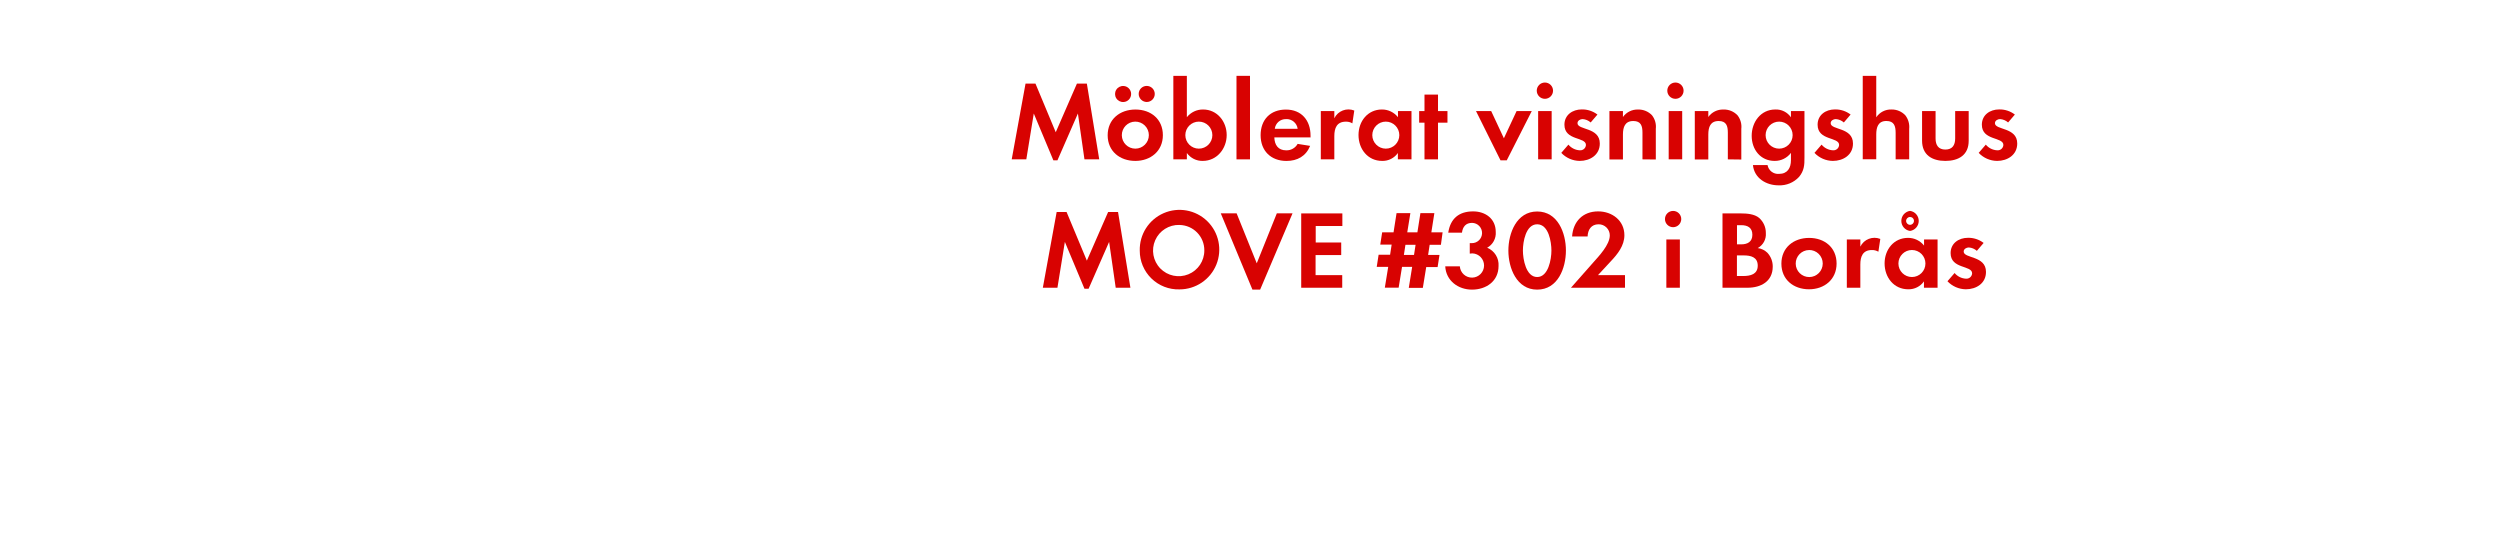
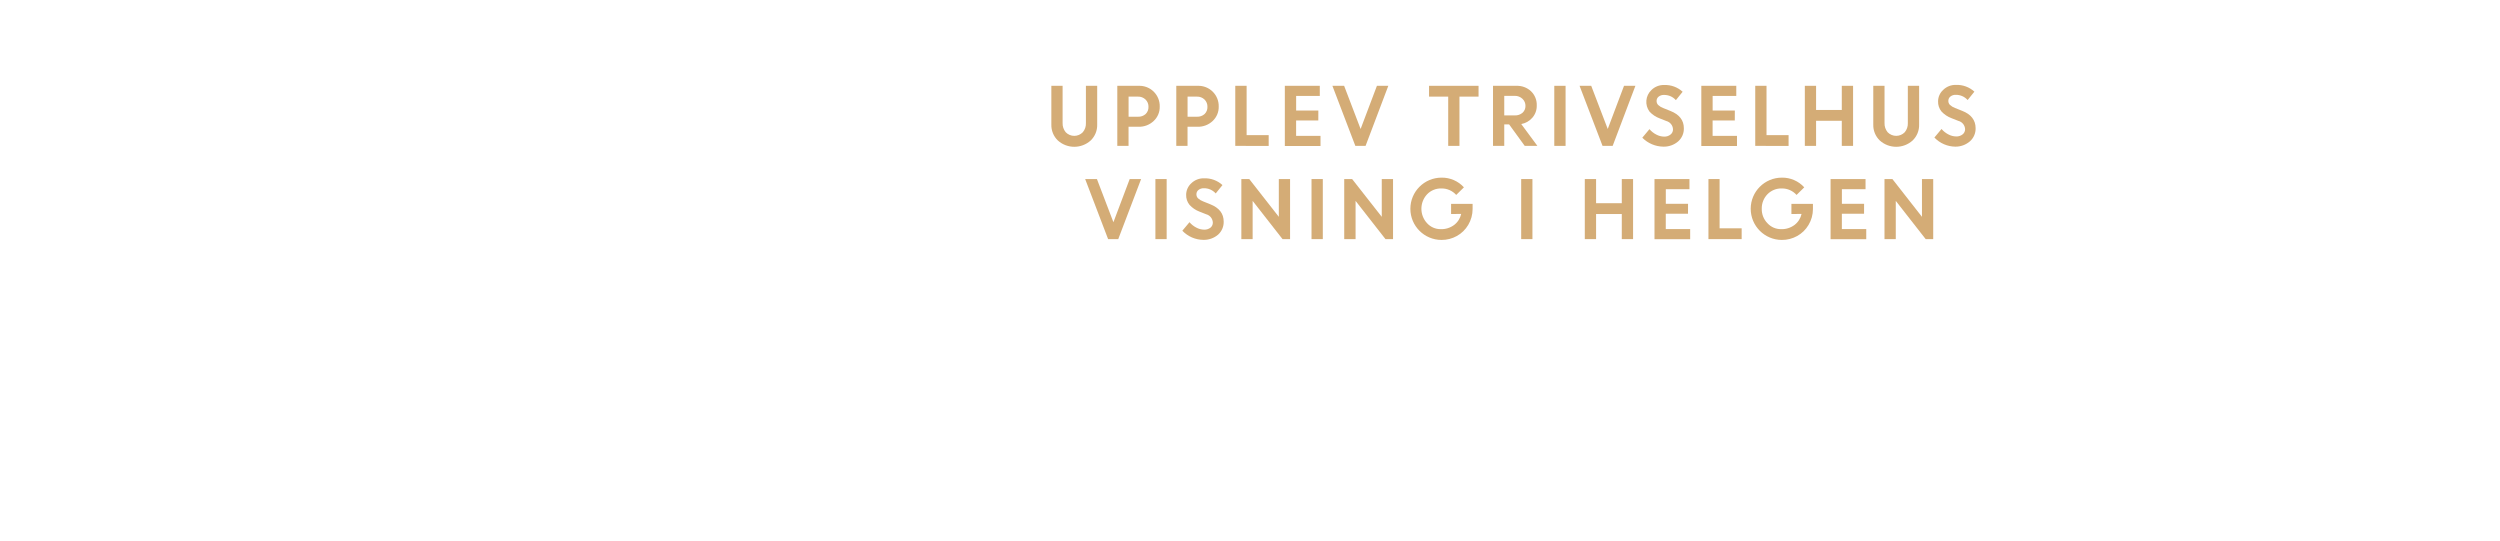
<svg xmlns="http://www.w3.org/2000/svg" id="Layer_1" data-name="Layer 1" viewBox="0 0 740 160">
  <defs>
-     <style>.cls-1{fill:#d80201;}</style>
+     <style>.cls-1{fill:#d4ac76;}</style>
  </defs>
-   <path class="cls-1" d="M321,47.17,319.06,33.6,313,47.46H311.8L306,33.6l-2.21,13.56h-4.32l4.09-22.41h2.94l6,14.39,6.27-14.39h2.94l3.66,22.41Z" />
-   <path class="cls-1" d="M336.05,47.63c-4.55,0-8.18-2.84-8.18-7.59s3.63-7.62,8.22-7.62,8.12,2.87,8.12,7.59S340.57,47.63,336.05,47.63ZM332.59,30.2a2.38,2.38,0,1,1,0-4.75,2.38,2.38,0,0,1,0,4.75ZM336,36a4,4,0,1,0,4.06,4A4,4,0,0,0,336,36Zm3.43-5.81a2.41,2.41,0,0,1-2.38-2.38,2.38,2.38,0,1,1,2.38,2.38Z" />
-   <path class="cls-1" d="M356,47.63a5.63,5.63,0,0,1-4.69-2.34v1.88h-4V22.45h4V34.69a6.07,6.07,0,0,1,4.79-2.28c4.19,0,7,3.56,7,7.56S360.24,47.63,356,47.63ZM354.86,36a4,4,0,1,0,4,4A4,4,0,0,0,354.86,36Z" />
-   <path class="cls-1" d="M366,47.17V22.45h4V47.17Z" />
-   <path class="cls-1" d="M377.2,40.67c.07,2.21,1.12,3.83,3.5,3.83a3.74,3.74,0,0,0,3.4-1.91l3.7.59c-1.25,3.07-3.8,4.46-7,4.46-4.62,0-7.66-3-7.66-7.62s2.9-7.59,7.49-7.59,7.29,3.17,7.29,7.72v.53Zm3.47-5.41a3.24,3.24,0,0,0-3.33,2.87h6.77A3.31,3.31,0,0,0,380.67,35.25Z" />
-   <path class="cls-1" d="M400.3,36.51a3.54,3.54,0,0,0-1.91-.5c-2.71,0-3.43,1.91-3.43,4.29v6.86h-4V32.88h4V35a4.66,4.66,0,0,1,5.91-2.28Z" />
-   <path class="cls-1" d="M413.77,47.17V45.29a5.52,5.52,0,0,1-4.65,2.34c-4.29,0-7-3.56-7-7.66s2.74-7.56,6.93-7.56a6,6,0,0,1,4.75,2.28V32.88h4V47.17ZM410.2,36a4,4,0,1,0,4,4A4,4,0,0,0,410.2,36Z" />
-   <path class="cls-1" d="M425.65,36.31V47.17h-4V36.31h-1.58V32.88h1.58V28h4v4.88h2.8v3.43Z" />
-   <path class="cls-1" d="M446,47.46h-1.85L436.9,32.88h4.49l3.76,8.05,3.76-8.05h4.49Z" />
-   <path class="cls-1" d="M457.29,29.25a2.41,2.41,0,0,1,0-4.82,2.41,2.41,0,0,1,0,4.82Zm-2,17.92V32.88h4V47.17Z" />
-   <path class="cls-1" d="M467.59,47.63a7.6,7.6,0,0,1-5.45-2.38l2.11-2.44a4.64,4.64,0,0,0,3.37,1.68,1.68,1.68,0,0,0,1.82-1.58c0-2.44-6.37-1.22-6.37-6,0-2.9,2.41-4.52,5.12-4.52a7.36,7.36,0,0,1,4.65,1.52l-2,2.34a4,4,0,0,0-2.38-1c-.69,0-1.52.43-1.52,1.22,0,2.08,6.6,1.15,6.6,6C473.56,45.85,470.66,47.63,467.59,47.63Z" />
-   <path class="cls-1" d="M486.17,47.17V39.25c0-1.95-.43-3.43-2.71-3.43-2.47,0-3.07,1.81-3.07,4v7.39h-4V32.88h4v1.75a5.28,5.28,0,0,1,4.49-2.21A5.48,5.48,0,0,1,489,34.13a5.5,5.5,0,0,1,1.12,4v9.08Z" />
-   <path class="cls-1" d="M495.93,29.25a2.41,2.41,0,0,1,0-4.82,2.41,2.41,0,0,1,0,4.82Zm-2,17.92V32.88h4V47.17Z" />
-   <path class="cls-1" d="M511.44,47.17V39.25c0-1.95-.43-3.43-2.71-3.43-2.47,0-3.07,1.81-3.07,4v7.39h-4V32.88h4v1.75a5.28,5.28,0,0,1,4.49-2.21,5.48,5.48,0,0,1,4.16,1.72,5.5,5.5,0,0,1,1.12,4v9.08Z" />
-   <path class="cls-1" d="M532.53,52.35a7.79,7.79,0,0,1-6.07,2.51c-3.66,0-7.2-2.11-7.59-6h4.32a3.18,3.18,0,0,0,3.4,2.61c2.51,0,3.53-1.75,3.53-4.06V45.25a5.94,5.94,0,0,1-4.82,2.38c-4.22,0-6.8-3.4-6.8-7.43s2.64-7.79,7-7.79a5.35,5.35,0,0,1,4.62,2.31V32.88h4V46.64C534.15,48.88,534,50.57,532.53,52.35ZM526.62,36a4,4,0,1,0,4,4A4,4,0,0,0,526.62,36Z" />
-   <path class="cls-1" d="M542.53,47.63a7.6,7.6,0,0,1-5.45-2.38l2.11-2.44a4.64,4.64,0,0,0,3.37,1.68,1.68,1.68,0,0,0,1.82-1.58c0-2.44-6.37-1.22-6.37-6,0-2.9,2.41-4.52,5.12-4.52a7.36,7.36,0,0,1,4.65,1.52l-2,2.34a4,4,0,0,0-2.38-1c-.69,0-1.52.43-1.52,1.22,0,2.08,6.6,1.15,6.6,6C548.5,45.85,545.6,47.63,542.53,47.63Z" />
-   <path class="cls-1" d="M561.11,47.17V39.34c0-2-.43-3.53-2.74-3.53-2.48,0-3,1.91-3,4v7.33h-4V22.45h4V34.72a5.2,5.2,0,0,1,4.49-2.31A5.46,5.46,0,0,1,564,34.16a5.67,5.67,0,0,1,1.12,4v9Z" />
-   <path class="cls-1" d="M575.83,47.63c-3.93,0-6.9-1.75-6.9-6V32.88h4V41c0,1.95.83,3.27,2.9,3.27s2.9-1.32,2.9-3.27V32.88h4v8.75C582.76,45.88,579.75,47.63,575.83,47.63Z" />
-   <path class="cls-1" d="M591.14,47.63a7.6,7.6,0,0,1-5.45-2.38l2.11-2.44a4.64,4.64,0,0,0,3.37,1.68A1.68,1.68,0,0,0,593,42.91c0-2.44-6.37-1.22-6.37-6,0-2.9,2.41-4.52,5.12-4.52a7.36,7.36,0,0,1,4.65,1.52l-2,2.34a4,4,0,0,0-2.38-1c-.69,0-1.52.43-1.52,1.22,0,2.08,6.6,1.15,6.6,6C597.11,45.85,594.21,47.63,591.14,47.63Z" />
-   <path class="cls-1" d="M330.25,85.17,328.3,71.6l-6.07,13.86H321L315.2,71.6,313,85.17h-4.32l4.09-22.41h2.94l6,14.39L328,62.76h2.94l3.66,22.41Z" />
-   <path class="cls-1" d="M349.12,85.66a11.42,11.42,0,0,1-11.75-11.45,11.77,11.77,0,1,1,11.75,11.45Zm0-19.08a7.59,7.59,0,1,0,7.36,7.56A7.47,7.47,0,0,0,349.12,66.59Z" />
-   <path class="cls-1" d="M373,85.73h-2.28l-9.37-22.58h4.69L372,77.94l5.94-14.79h4.65Z" />
-   <path class="cls-1" d="M385.16,85.17v-22h12.18v3.73h-7.89v4.88H397V75.5h-7.59v5.94h7.89v3.73Z" />
-   <path class="cls-1" d="M426.51,72.46h-3.33l-.46,3h3.37l-.56,3.6h-3.37l-1,6.14H417L418,79h-3l-1,6.14h-4.09l1-6.14h-3.4l.56-3.6h3.4l.46-3h-3.37l.56-3.63h3.37l.89-5.68h4.09l-.92,5.68h3l.89-5.68h4.13l-.89,5.68h3.33Zm-10.5,0-.46,3h3l.46-3Z" />
-   <path class="cls-1" d="M435.71,85.73c-4.09,0-7.69-2.64-7.92-6.9h4.32A3.59,3.59,0,1,0,435.84,75a6.39,6.39,0,0,0-.79.07v-3.1a3.57,3.57,0,0,0,.59,0,3,3,0,0,0,.1-6c-1.88,0-2.77,1.16-3,2.9h-4.06c.63-4.16,3.17-6.3,7.36-6.3,3.66,0,6.7,2.18,6.7,6.07a4.91,4.91,0,0,1-2.54,4.69,5.42,5.42,0,0,1,3.37,5.41C443.57,83.25,439.9,85.73,435.71,85.73Z" />
-   <path class="cls-1" d="M455,85.73c-6.07,0-8.52-6.4-8.52-11.55s2.41-11.58,8.52-11.58,8.51,6.37,8.51,11.55S461.15,85.73,455,85.73Zm0-19.34c-3.37,0-4.22,5.21-4.22,7.76S451.68,82,455,82s4.22-5.28,4.22-7.82S458.42,66.39,455,66.39Z" />
-   <path class="cls-1" d="M465,85.17l6.5-7.36c1.78-2,5-5.35,5-8.15a3.29,3.29,0,0,0-3.33-3.27C471,66.39,470,68,469.93,70h-4.59c.3-4.46,3.2-7.43,7.72-7.43,4.13,0,7.76,2.71,7.76,7.06,0,3.07-2,5.58-4,7.69L473,81.44h8v3.73Z" />
-   <path class="cls-1" d="M495.24,67.25a2.41,2.41,0,0,1,0-4.82,2.41,2.41,0,0,1,0,4.82Zm-2,17.92V70.88h4V85.17Z" />
-   <path class="cls-1" d="M517.25,85.17h-7.39v-22h5.45c1.78,0,4,.17,5.38,1.32a5.88,5.88,0,0,1,2,4.52,4.61,4.61,0,0,1-2.41,4.42,5,5,0,0,1,2.87,1.39,5.93,5.93,0,0,1,1.58,4.13C524.71,83.32,521.21,85.17,517.25,85.17ZM515.4,66.65h-1.25v5.68h1.22c1.91,0,3.33-.76,3.33-2.84S517.32,66.65,515.4,66.65Zm.73,8.94h-2V81.7H516c2.11,0,4.29-.5,4.29-3.07S518.18,75.6,516.13,75.6Z" />
-   <path class="cls-1" d="M535.47,85.63c-4.55,0-8.18-2.84-8.18-7.59s3.63-7.62,8.22-7.62,8.12,2.87,8.12,7.59S540,85.63,535.47,85.63Zm0-11.62a4,4,0,1,0,4.06,4A4,4,0,0,0,535.43,74Z" />
-   <path class="cls-1" d="M556,74.51a3.53,3.53,0,0,0-1.91-.5c-2.71,0-3.43,1.91-3.43,4.29v6.86h-4V70.88h4V73a4.66,4.66,0,0,1,5.91-2.28Z" />
-   <path class="cls-1" d="M569.49,85.17V83.29a5.52,5.52,0,0,1-4.65,2.34c-4.29,0-7-3.56-7-7.66s2.74-7.56,6.93-7.56a6,6,0,0,1,4.75,2.28V70.88h4V85.17ZM565.93,74a4,4,0,1,0,4,4A4,4,0,0,0,565.93,74Zm-.56-5.64a3,3,0,0,1,0-5.94,3,3,0,0,1,0,5.94Zm0-4.13a1.16,1.16,0,1,0,1.16,1.16A1.13,1.13,0,0,0,565.37,64.24Z" />
-   <path class="cls-1" d="M581.9,85.63a7.6,7.6,0,0,1-5.45-2.38l2.11-2.44a4.64,4.64,0,0,0,3.37,1.68,1.68,1.68,0,0,0,1.82-1.58c0-2.44-6.37-1.22-6.37-6,0-2.9,2.41-4.52,5.12-4.52a7.37,7.37,0,0,1,4.65,1.52l-2,2.34a4,4,0,0,0-2.38-1c-.69,0-1.52.43-1.52,1.22,0,2.08,6.6,1.16,6.6,6C587.87,83.85,585,85.63,581.9,85.63Z" />
+   <path class="cls-1" d="M322.85,41.58a7.26,7.26,0,0,1-9.73,0,6.3,6.3,0,0,1-1.92-4.7V25.4h3.33v11a4.07,4.07,0,0,0,.92,2.74,3.51,3.51,0,0,0,5.06,0,3.93,3.93,0,0,0,.92-2.7V25.4h3.34V36.88A6.3,6.3,0,0,1,322.85,41.58Z" />
+   <path class="cls-1" d="M330.72,43.18V25.4h6.39a6,6,0,0,1,6.17,6.14,5.63,5.63,0,0,1-1.8,4.28,6.23,6.23,0,0,1-4.43,1.7h-3v5.66Zm6.1-14.58h-2.76v5.95h2.81a3.14,3.14,0,0,0,2.23-.79,2.8,2.8,0,0,0,.85-2.13,2.87,2.87,0,0,0-.88-2.18A3.07,3.07,0,0,0,336.82,28.6Z" />
+   <path class="cls-1" d="M348.18,43.18V25.4h6.38a6,6,0,0,1,6.18,6.14,5.63,5.63,0,0,1-1.8,4.28,6.24,6.24,0,0,1-4.43,1.7h-3v5.66Zm6.1-14.58h-2.76v5.95h2.8a3.12,3.12,0,0,0,2.23-.79,2.77,2.77,0,0,0,.85-2.13,2.9,2.9,0,0,0-.87-2.18A3.07,3.07,0,0,0,354.28,28.6Z" />
+   <path class="cls-1" d="M365.64,43.18V25.4H369V40h6.53v3.2Z" />
+   <path class="cls-1" d="M390.22,35.66h-6.57v4.55h7.22v3H380.31V25.4h10.35v3h-7v4.32h6.57Z" />
+   <path class="cls-1" d="M401.18,43.18,394.39,25.4h3.47l4.88,12.78,4.83-12.78h3.37l-6.73,17.78Z" />
+   <path class="cls-1" d="M423,28.6V25.4h14.65v3.2H432V43.18h-3.33V28.6Z" />
+   <path class="cls-1" d="M441.93,43.18V25.4h6.95A6,6,0,0,1,453.17,27a5.55,5.55,0,0,1,1.71,4.22,5.32,5.32,0,0,1-1.28,3.6,5.74,5.74,0,0,1-3.31,1.9l4.77,6.45h-3.75l-4.61-6.35h-1.44v6.35Zm6.44-14.81h-3.11v5.79h3.11a3.29,3.29,0,0,0,2.31-.79,2.66,2.66,0,0,0,.86-2,2.81,2.81,0,0,0-.88-2.11A3.2,3.2,0,0,0,448.37,28.37Z" />
+   <path class="cls-1" d="M460.07,43.18V25.4h3.34V43.18Z" />
+   <path class="cls-1" d="M474.35,43.18l-6.8-17.78H471l4.89,12.78,4.82-12.78h3.37l-6.73,17.78Z" />
+   <path class="cls-1" d="M492.35,43.41a8.92,8.92,0,0,1-6.23-2.65l2.12-2.53a6.53,6.53,0,0,0,2,1.59,5.06,5.06,0,0,0,2.34.62,2.84,2.84,0,0,0,1.89-.61,1.89,1.89,0,0,0,.74-1.53,2.65,2.65,0,0,0-1.95-2.47l-2-.79a7.71,7.71,0,0,1-3-2,4.83,4.83,0,0,1,.56-6.39,5.15,5.15,0,0,1,3.77-1.49,7.66,7.66,0,0,1,5.47,2l-2,2.48a4.58,4.58,0,0,0-3.51-1.54,2.38,2.38,0,0,0-1.6.51,1.59,1.59,0,0,0-.6,1.25,1.66,1.66,0,0,0,.47,1.22,4.54,4.54,0,0,0,1.53.92l2.07.83q4,1.57,4,5.13a5,5,0,0,1-1.68,3.89A6.45,6.45,0,0,1,492.35,43.41Z" />
+   <path class="cls-1" d="M513.5,35.66h-6.57v4.55h7.22v3H503.59V25.4h10.35v3h-7v4.32h6.57Z" />
+   <path class="cls-1" d="M519.55,43.18V25.4h3.34V40h6.53v3.2Z" />
+   <path class="cls-1" d="M545.17,43.18V35.75h-7.61v7.43h-3.33V25.4h3.33v7.15h7.61V25.4h3.34V43.18Z" />
+   <path class="cls-1" d="M566.14,41.58a7.26,7.26,0,0,1-9.73,0,6.3,6.3,0,0,1-1.92-4.7V25.4h3.33v11a4.07,4.07,0,0,0,.92,2.74,3.53,3.53,0,0,0,5.07,0,4,4,0,0,0,.91-2.7V25.4h3.34V36.88A6.3,6.3,0,0,1,566.14,41.58Z" />
+   <path class="cls-1" d="M578.81,43.41a8.64,8.64,0,0,1-3.35-.7,8.73,8.73,0,0,1-2.88-2l2.11-2.53a6.65,6.65,0,0,0,2,1.59,5.06,5.06,0,0,0,2.34.62,2.87,2.87,0,0,0,1.9-.61,1.92,1.92,0,0,0,.74-1.53,2.65,2.65,0,0,0-2-2.47l-2-.79a7.63,7.63,0,0,1-3-2,4.5,4.5,0,0,1-1-3,4.6,4.6,0,0,1,1.5-3.37,5.18,5.18,0,0,1,3.77-1.49,7.69,7.69,0,0,1,5.48,2l-2,2.48a4.59,4.59,0,0,0-3.52-1.54,2.37,2.37,0,0,0-1.59.51,1.59,1.59,0,0,0-.6,1.25,1.62,1.62,0,0,0,.47,1.22,4.58,4.58,0,0,0,1.52.92l2.08.83c2.63,1,4,2.76,4,5.13a5,5,0,0,1-1.67,3.89A6.47,6.47,0,0,1,578.81,43.41Z" />
+   <path class="cls-1" d="M328,70.78,321.21,53h3.48l4.88,12.78L334.39,53h3.38L331,70.78Z" />
+   <path class="cls-1" d="M342,70.78V53h3.33V70.78Z" />
+   <path class="cls-1" d="M356.21,71a8.72,8.72,0,0,1-3.36-.7,9,9,0,0,1-2.88-2l2.12-2.53a6.53,6.53,0,0,0,2,1.59,5.06,5.06,0,0,0,2.34.62,2.89,2.89,0,0,0,1.9-.61A1.92,1.92,0,0,0,359,65.9a2.65,2.65,0,0,0-1.95-2.47l-2-.79a7.59,7.59,0,0,1-2.95-2,4.5,4.5,0,0,1-1-3,4.65,4.65,0,0,1,1.51-3.38,5.2,5.2,0,0,1,3.77-1.48,7.66,7.66,0,0,1,5.47,2l-2,2.48a4.55,4.55,0,0,0-3.51-1.54,2.37,2.37,0,0,0-1.59.51,1.57,1.57,0,0,0-.61,1.25,1.66,1.66,0,0,0,.47,1.22,4.76,4.76,0,0,0,1.53.92l2.07.83q4,1.57,4,5.13a5,5,0,0,1-1.67,3.89A6.47,6.47,0,0,1,356.21,71Z" />
+   <path class="cls-1" d="M367.44,70.78V53h2.34l8.75,11.18V53h3.33V70.78h-2.23l-8.85-11.32V70.78Z" />
+   <path class="cls-1" d="M388.21,70.78V53h3.34V70.78Z" />
+   <path class="cls-1" d="M397.89,70.78V53h2.34L409,64.18V53h3.34V70.78h-2.24l-8.85-11.32V70.78Z" />
+   <path class="cls-1" d="M429.52,63.35v-3h6.37l0,1.52a9.15,9.15,0,0,1-1.3,4.71,8.91,8.91,0,0,1-3.37,3.28,9.15,9.15,0,0,1-4.53,1.16,9.22,9.22,0,1,1,0-18.44,8.79,8.79,0,0,1,6.63,2.87l-2.28,2.25a5.76,5.76,0,0,0-4.37-1.92,5.66,5.66,0,0,0-4.25,1.73,6.29,6.29,0,0,0,0,8.57,5.39,5.39,0,0,0,4,1.75,6.26,6.26,0,0,0,4-1.24,5.61,5.61,0,0,0,2.09-3.27Z" />
+   <path class="cls-1" d="M450.27,70.78V53h3.33V70.78Z" />
+   <path class="cls-1" d="M480.05,70.78V63.35h-7.61v7.43H469.1V53h3.34v7.15h7.61V53h3.34V70.78Z" />
+   <path class="cls-1" d="M499.65,63.26h-6.58v4.55h7.22v3H489.73V53h10.35v3h-7v4.32h6.58Z" />
+   <path class="cls-1" d="M505.7,70.78V53H509V67.58h6.53v3.2Z" />
+   <path class="cls-1" d="M530.26,63.35v-3h6.37l0,1.52a9.15,9.15,0,0,1-1.3,4.71,8.91,8.91,0,0,1-3.37,3.28,9.15,9.15,0,0,1-4.53,1.16,9.22,9.22,0,1,1,0-18.44,8.79,8.79,0,0,1,6.63,2.87l-2.28,2.25a5.76,5.76,0,0,0-4.37-1.92,5.7,5.7,0,0,0-4.26,1.73,6,6,0,0,0-1.67,4.29,5.9,5.9,0,0,0,1.69,4.28,5.39,5.39,0,0,0,4,1.75,6.26,6.26,0,0,0,4-1.24,5.61,5.61,0,0,0,2.09-3.27Z" />
+   <path class="cls-1" d="M551.76,63.26h-6.57v4.55h7.22v3H541.85V53H552.2v3h-7v4.32h6.57Z" />
+   <path class="cls-1" d="M557.81,70.78V53h2.34l8.75,11.18V53h3.33V70.78H570l-8.85-11.32V70.78Z" />
</svg>
